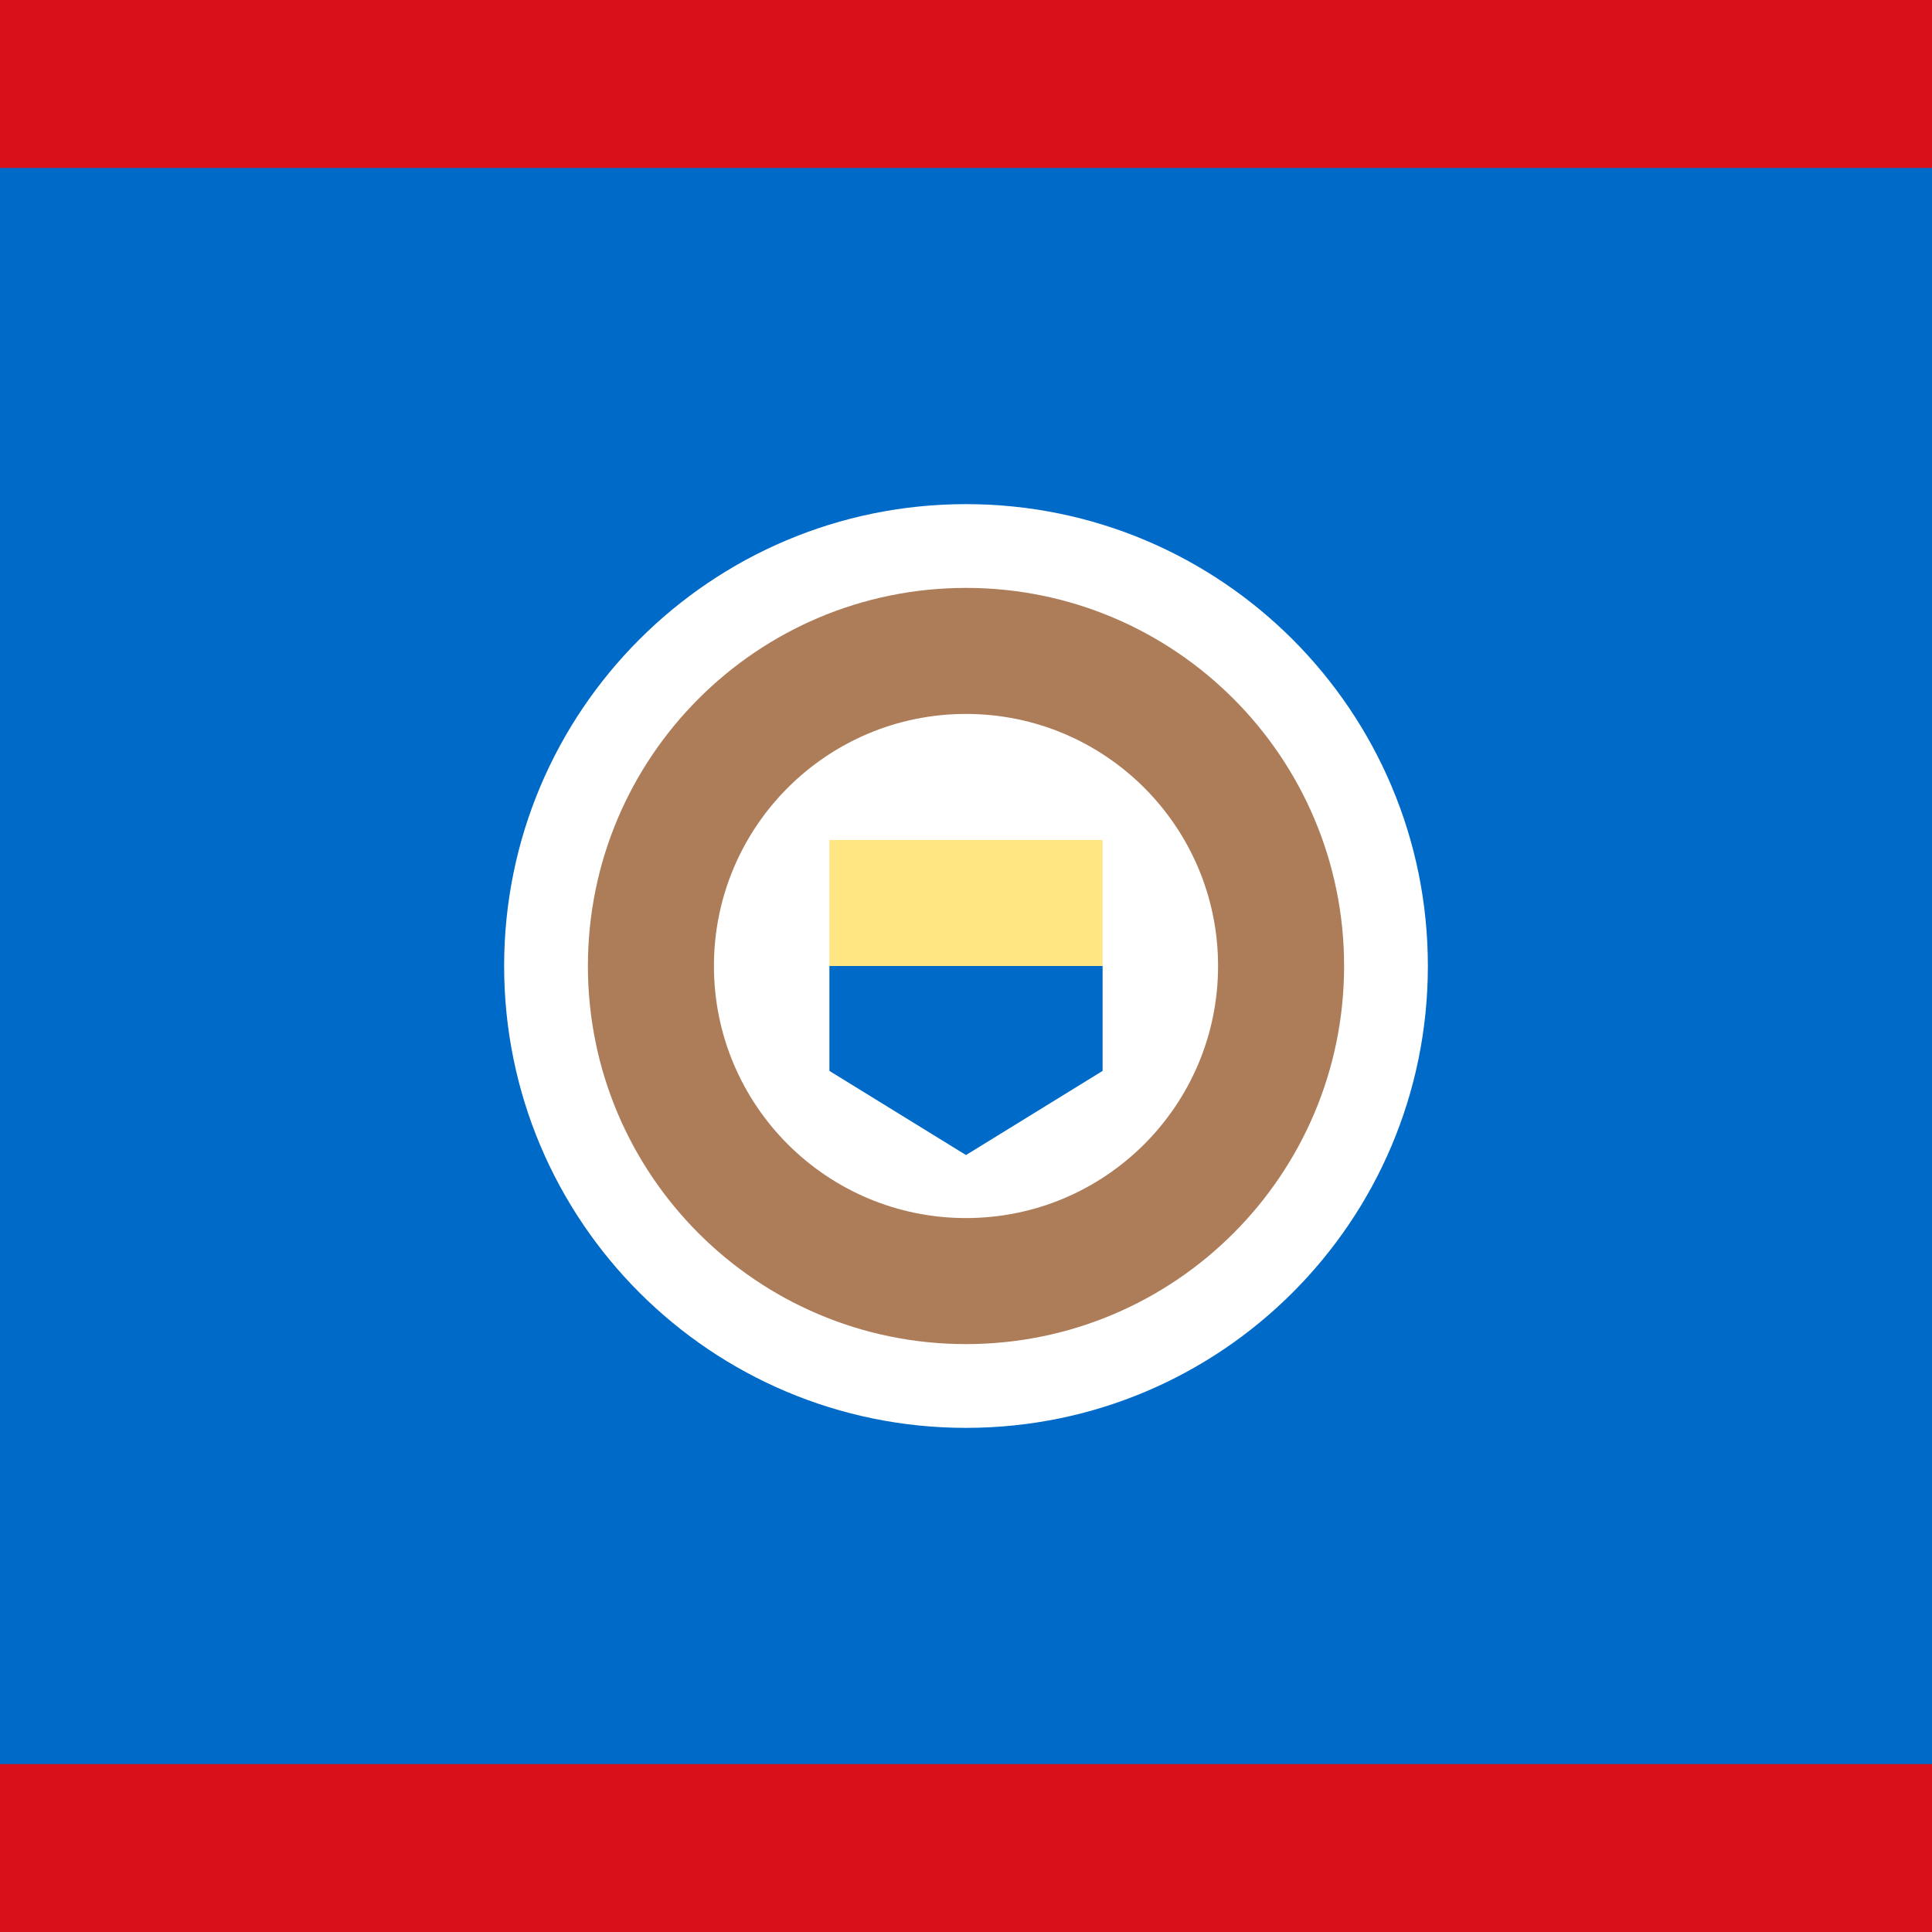
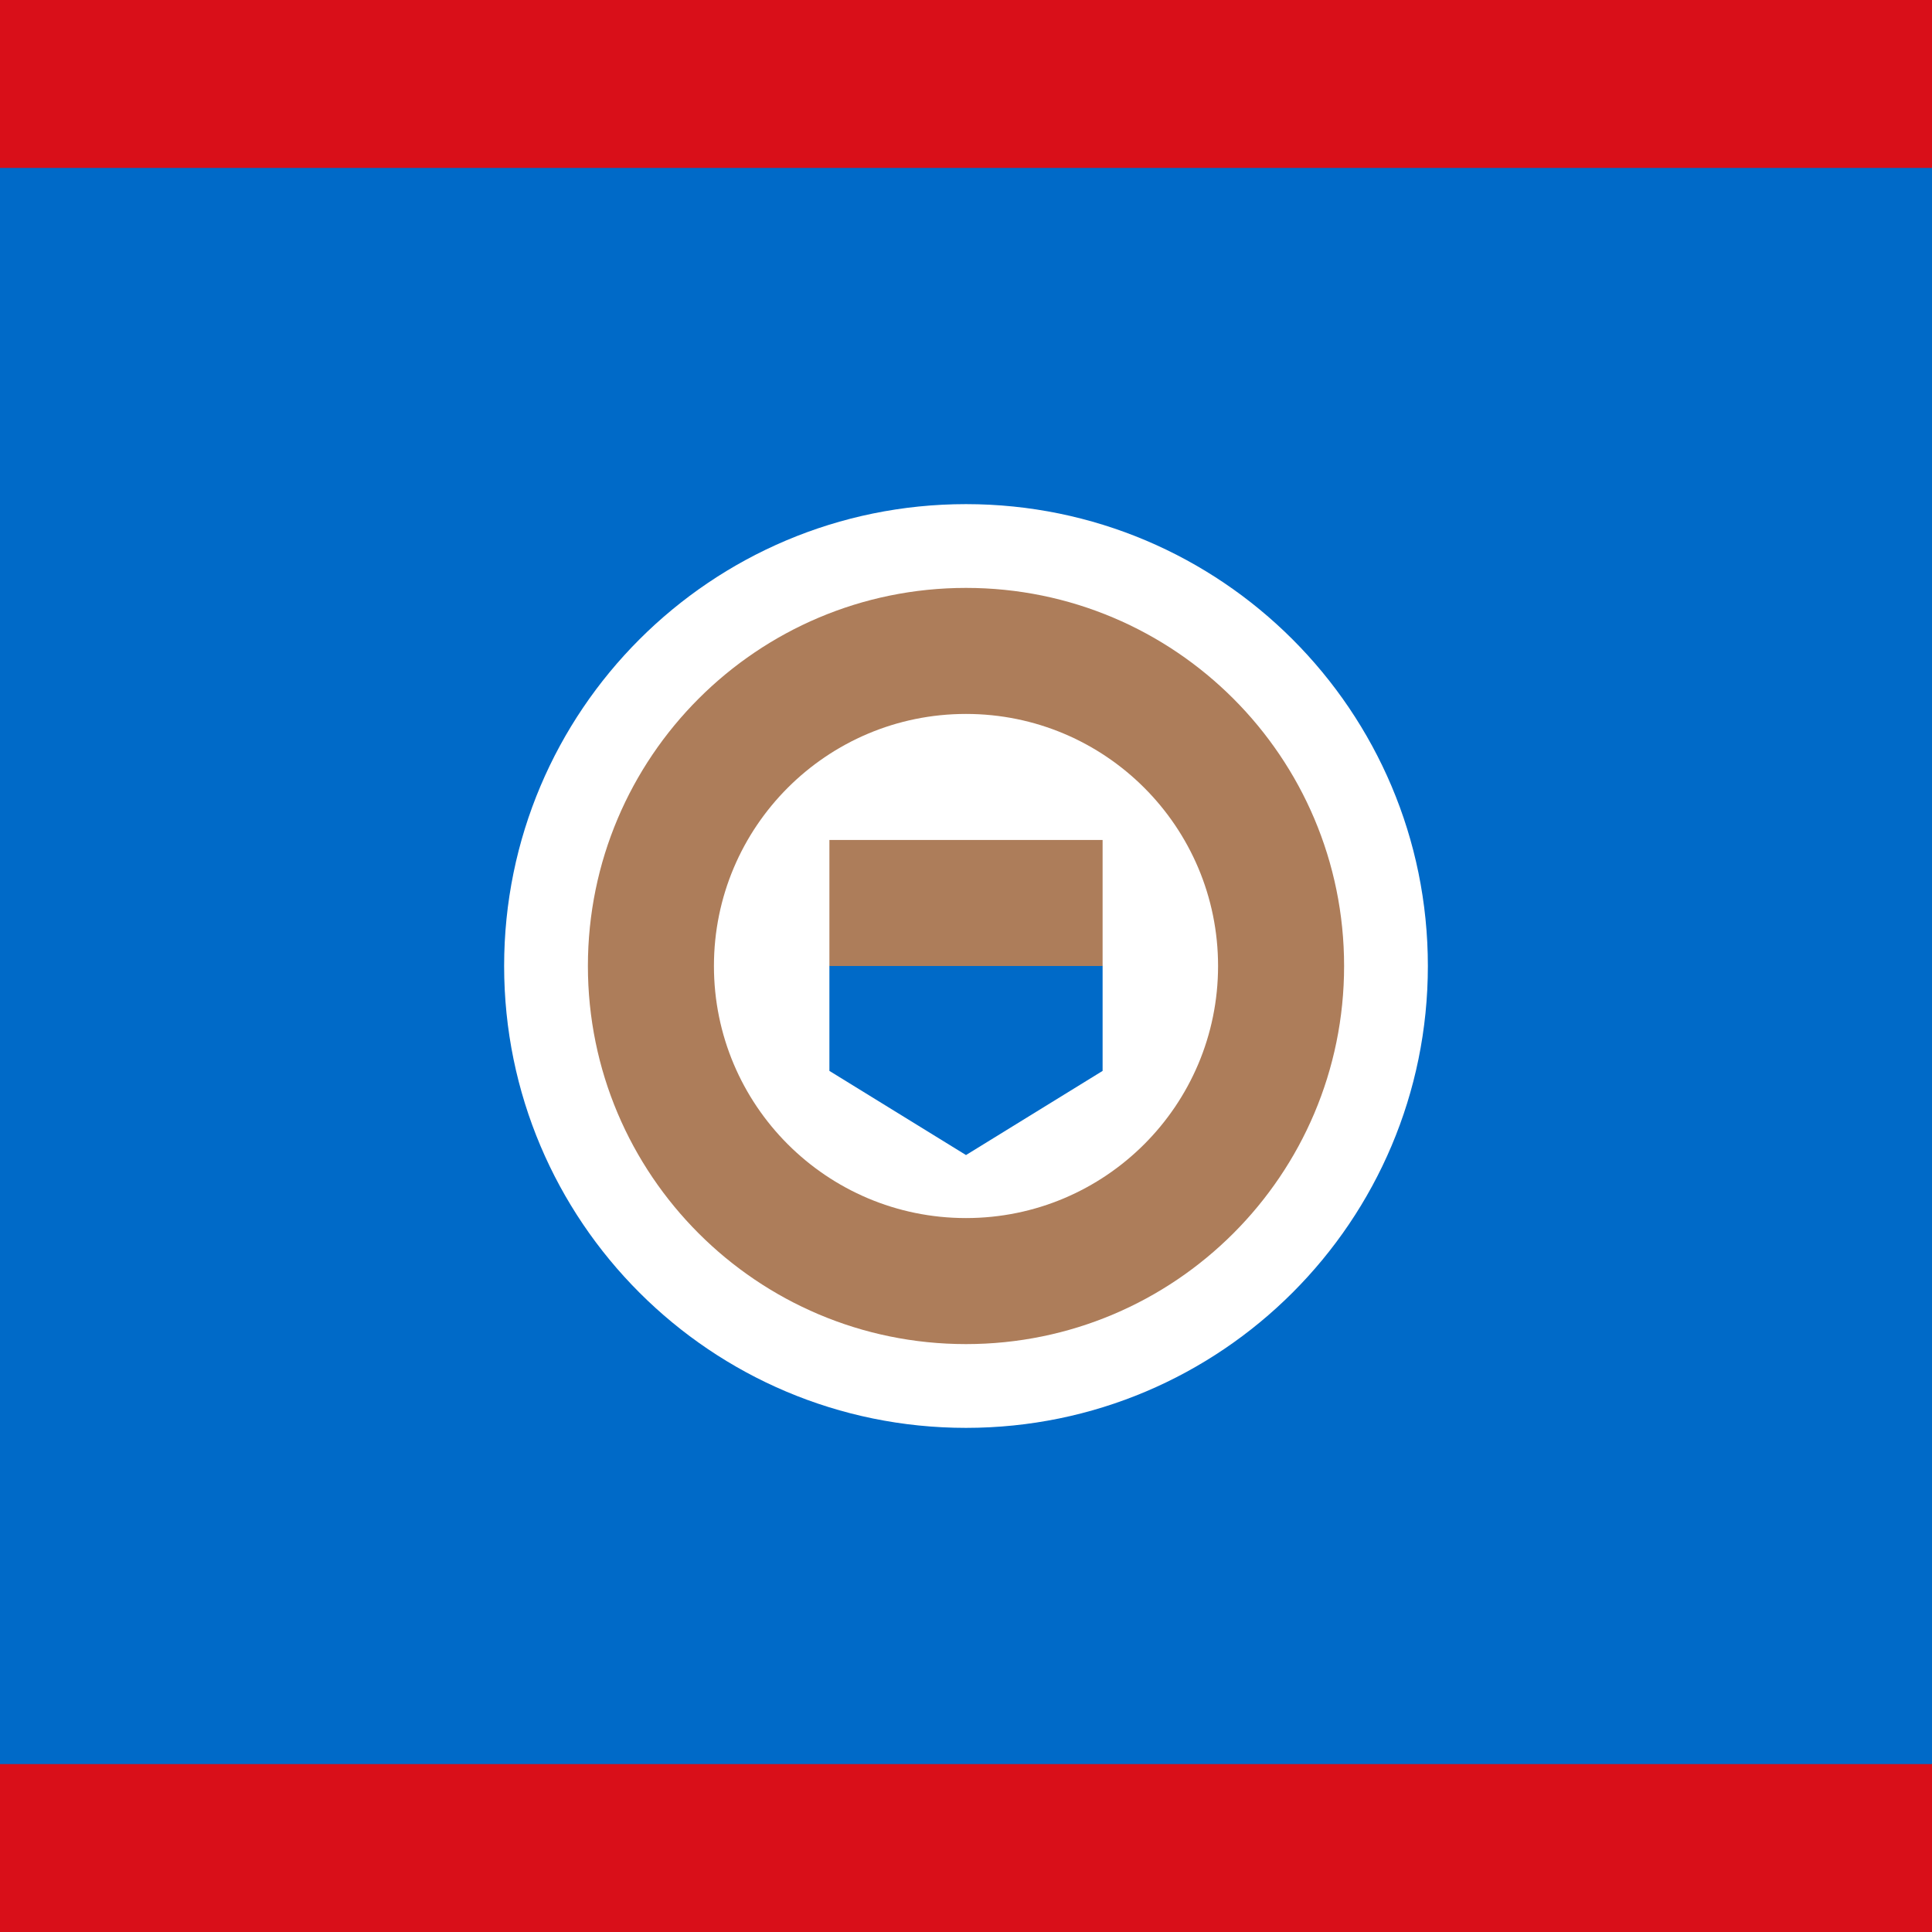
<svg xmlns="http://www.w3.org/2000/svg" width="512" height="512" viewBox="0 0 512 512">
  <defs>
    <clipPath id="r">
      <rect width="512" height="512" />
    </clipPath>
  </defs>
  <g clip-path="url(#r)">
    <path fill="#006AC8" d="M0 0h512v512H0z" />
    <path fill="#D90F19" d="M512 512H0v-44.5h512zm0-467.5H0V0h512z" />
    <path fill="#FFFFFF" d="M256 378.4a122.4 122.4 0 1 0 0-244.8 122.4 122.4 0 0 0 0 244.8" />
    <path fill="#AD7D5A" d="M256 356.2a100.2 100.2 0 1 0 0-200.4 100.2 100.2 0 0 0 0 200.4" />
    <path fill="#FFFFFF" d="M256 322.8a66.8 66.8 0 1 0 0-133.6 66.8 66.8 0 0 0 0 133.6" />
    <path fill="#006AC8" d="M256 239.3 219.8 256v27.8l36.2 22.3 36.2-22.3V256z" />
-     <path fill="#FFE682" d="M219.8 222.6h72.4V256h-72.4z" />
+     <path fill="#AD7D5A" d="M219.8 222.6h72.4V256h-72.4z" />
  </g>
</svg>
